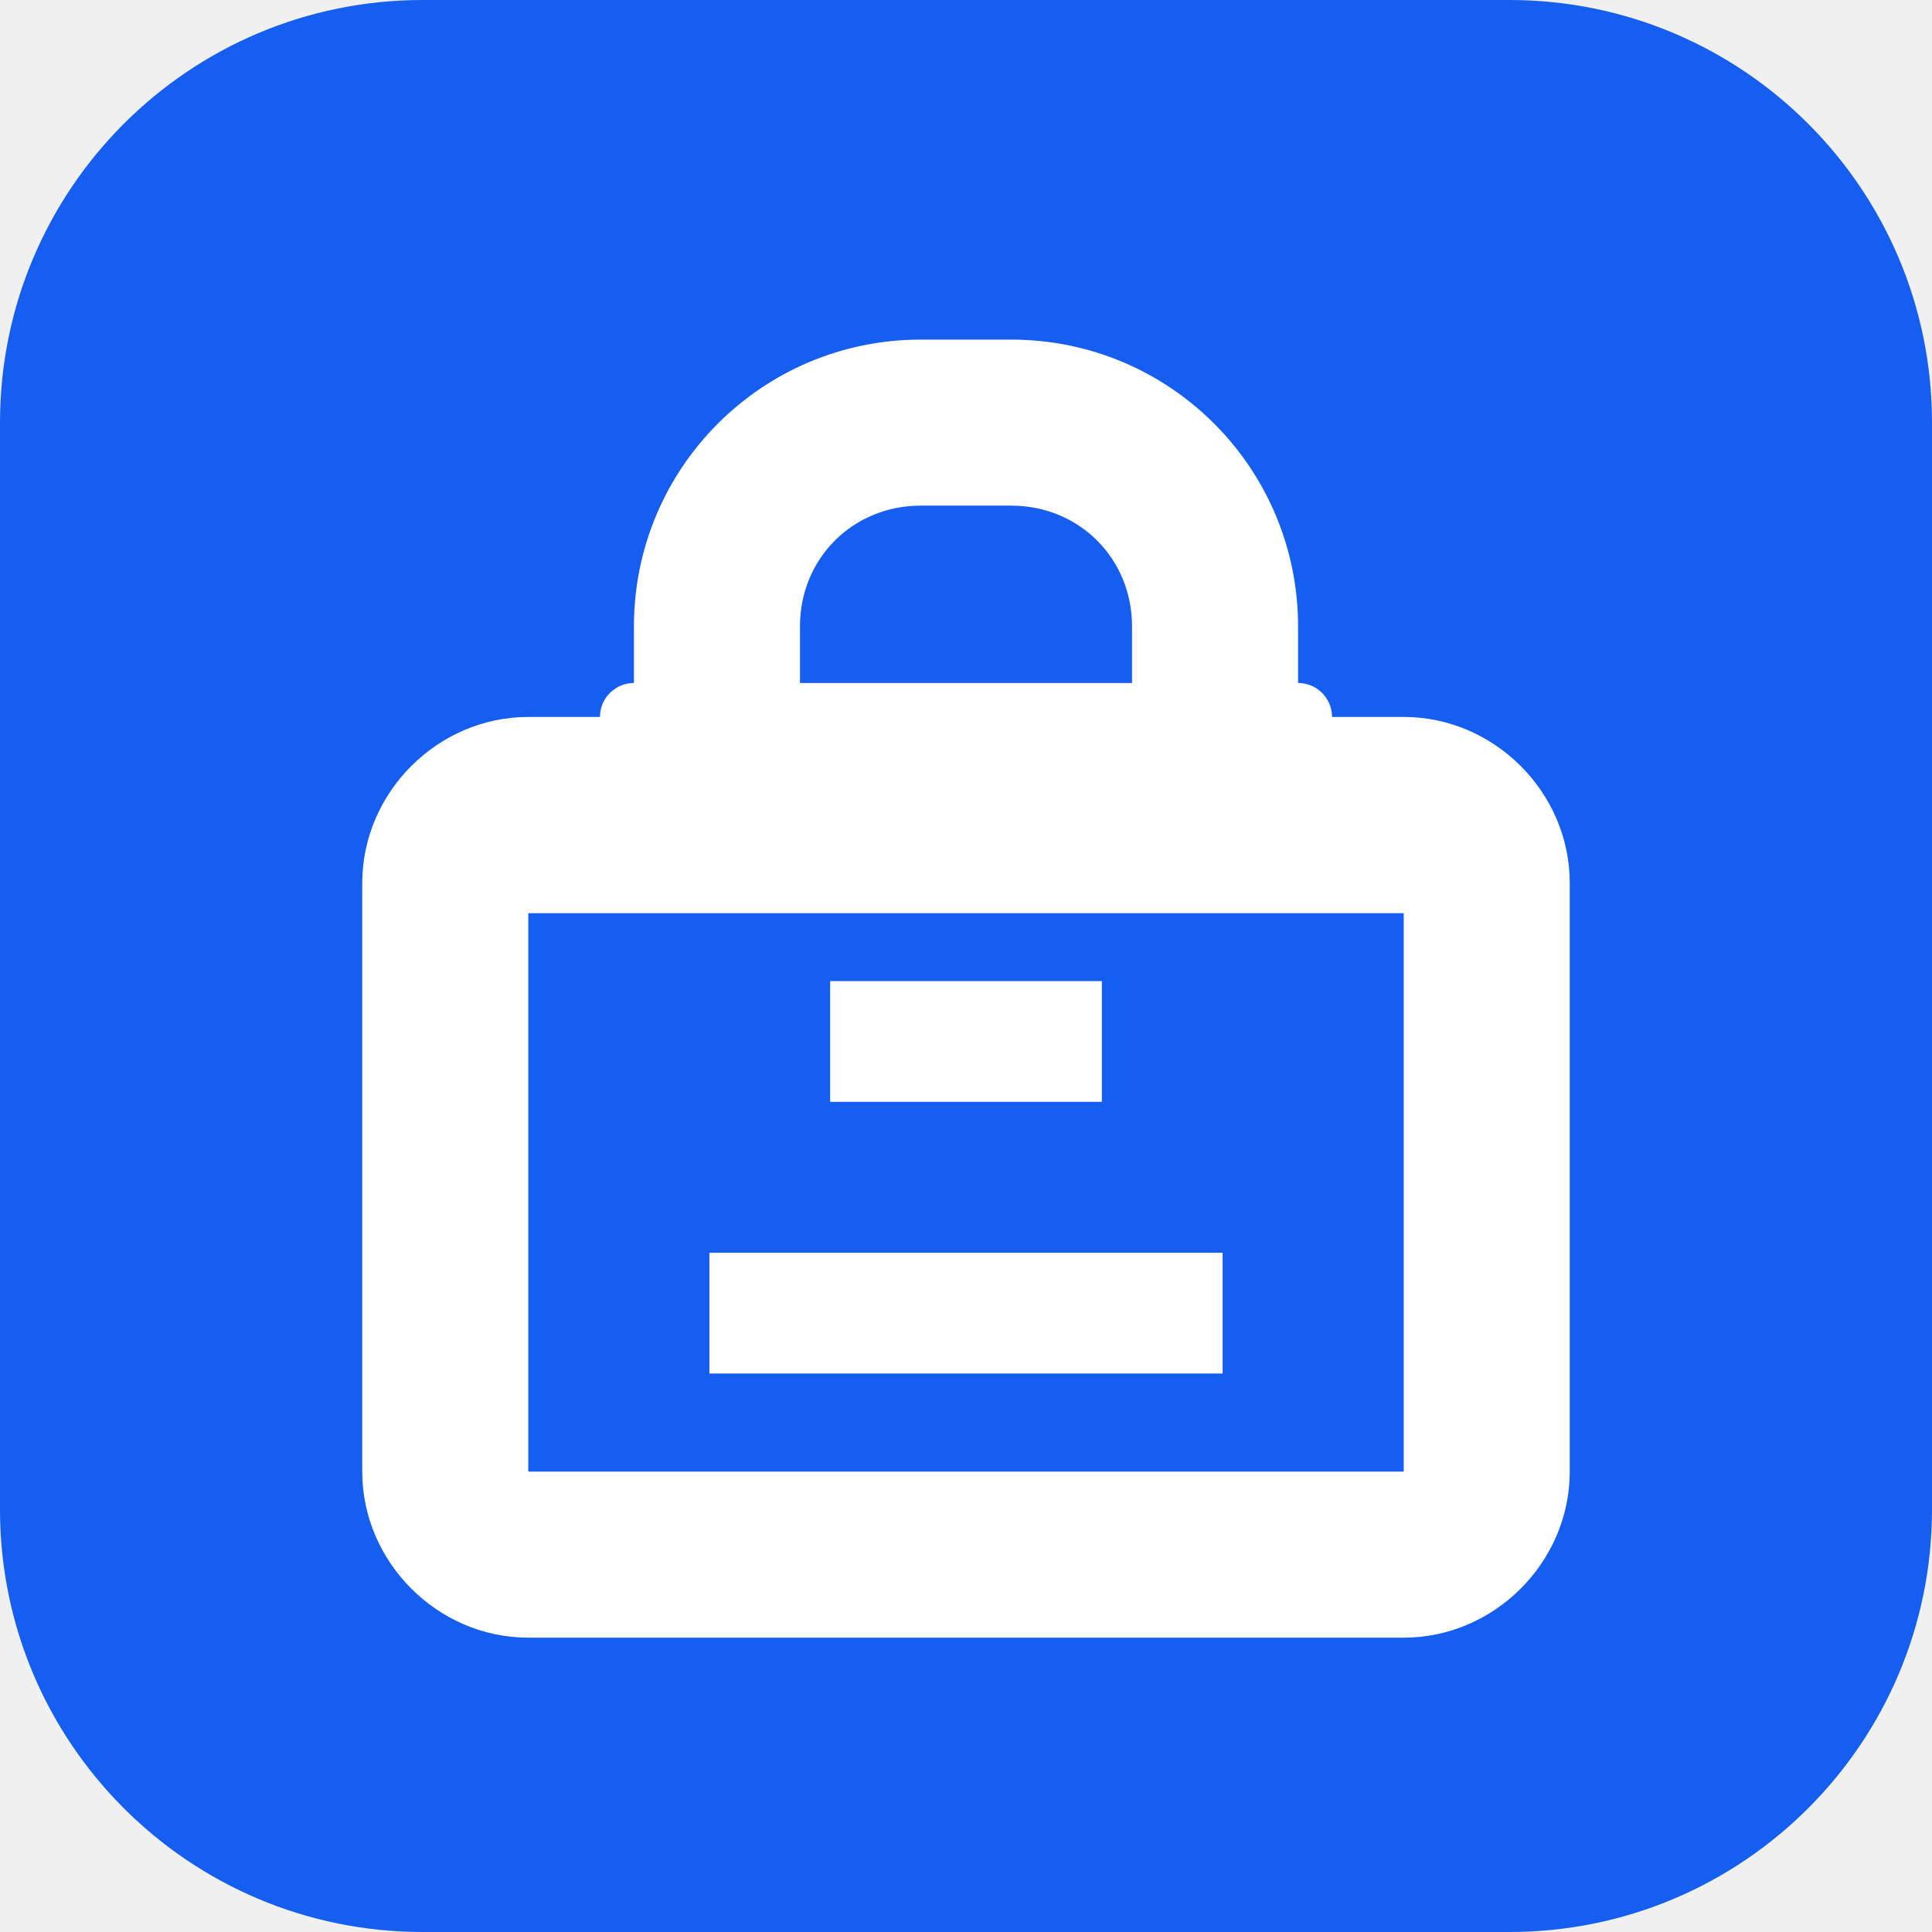
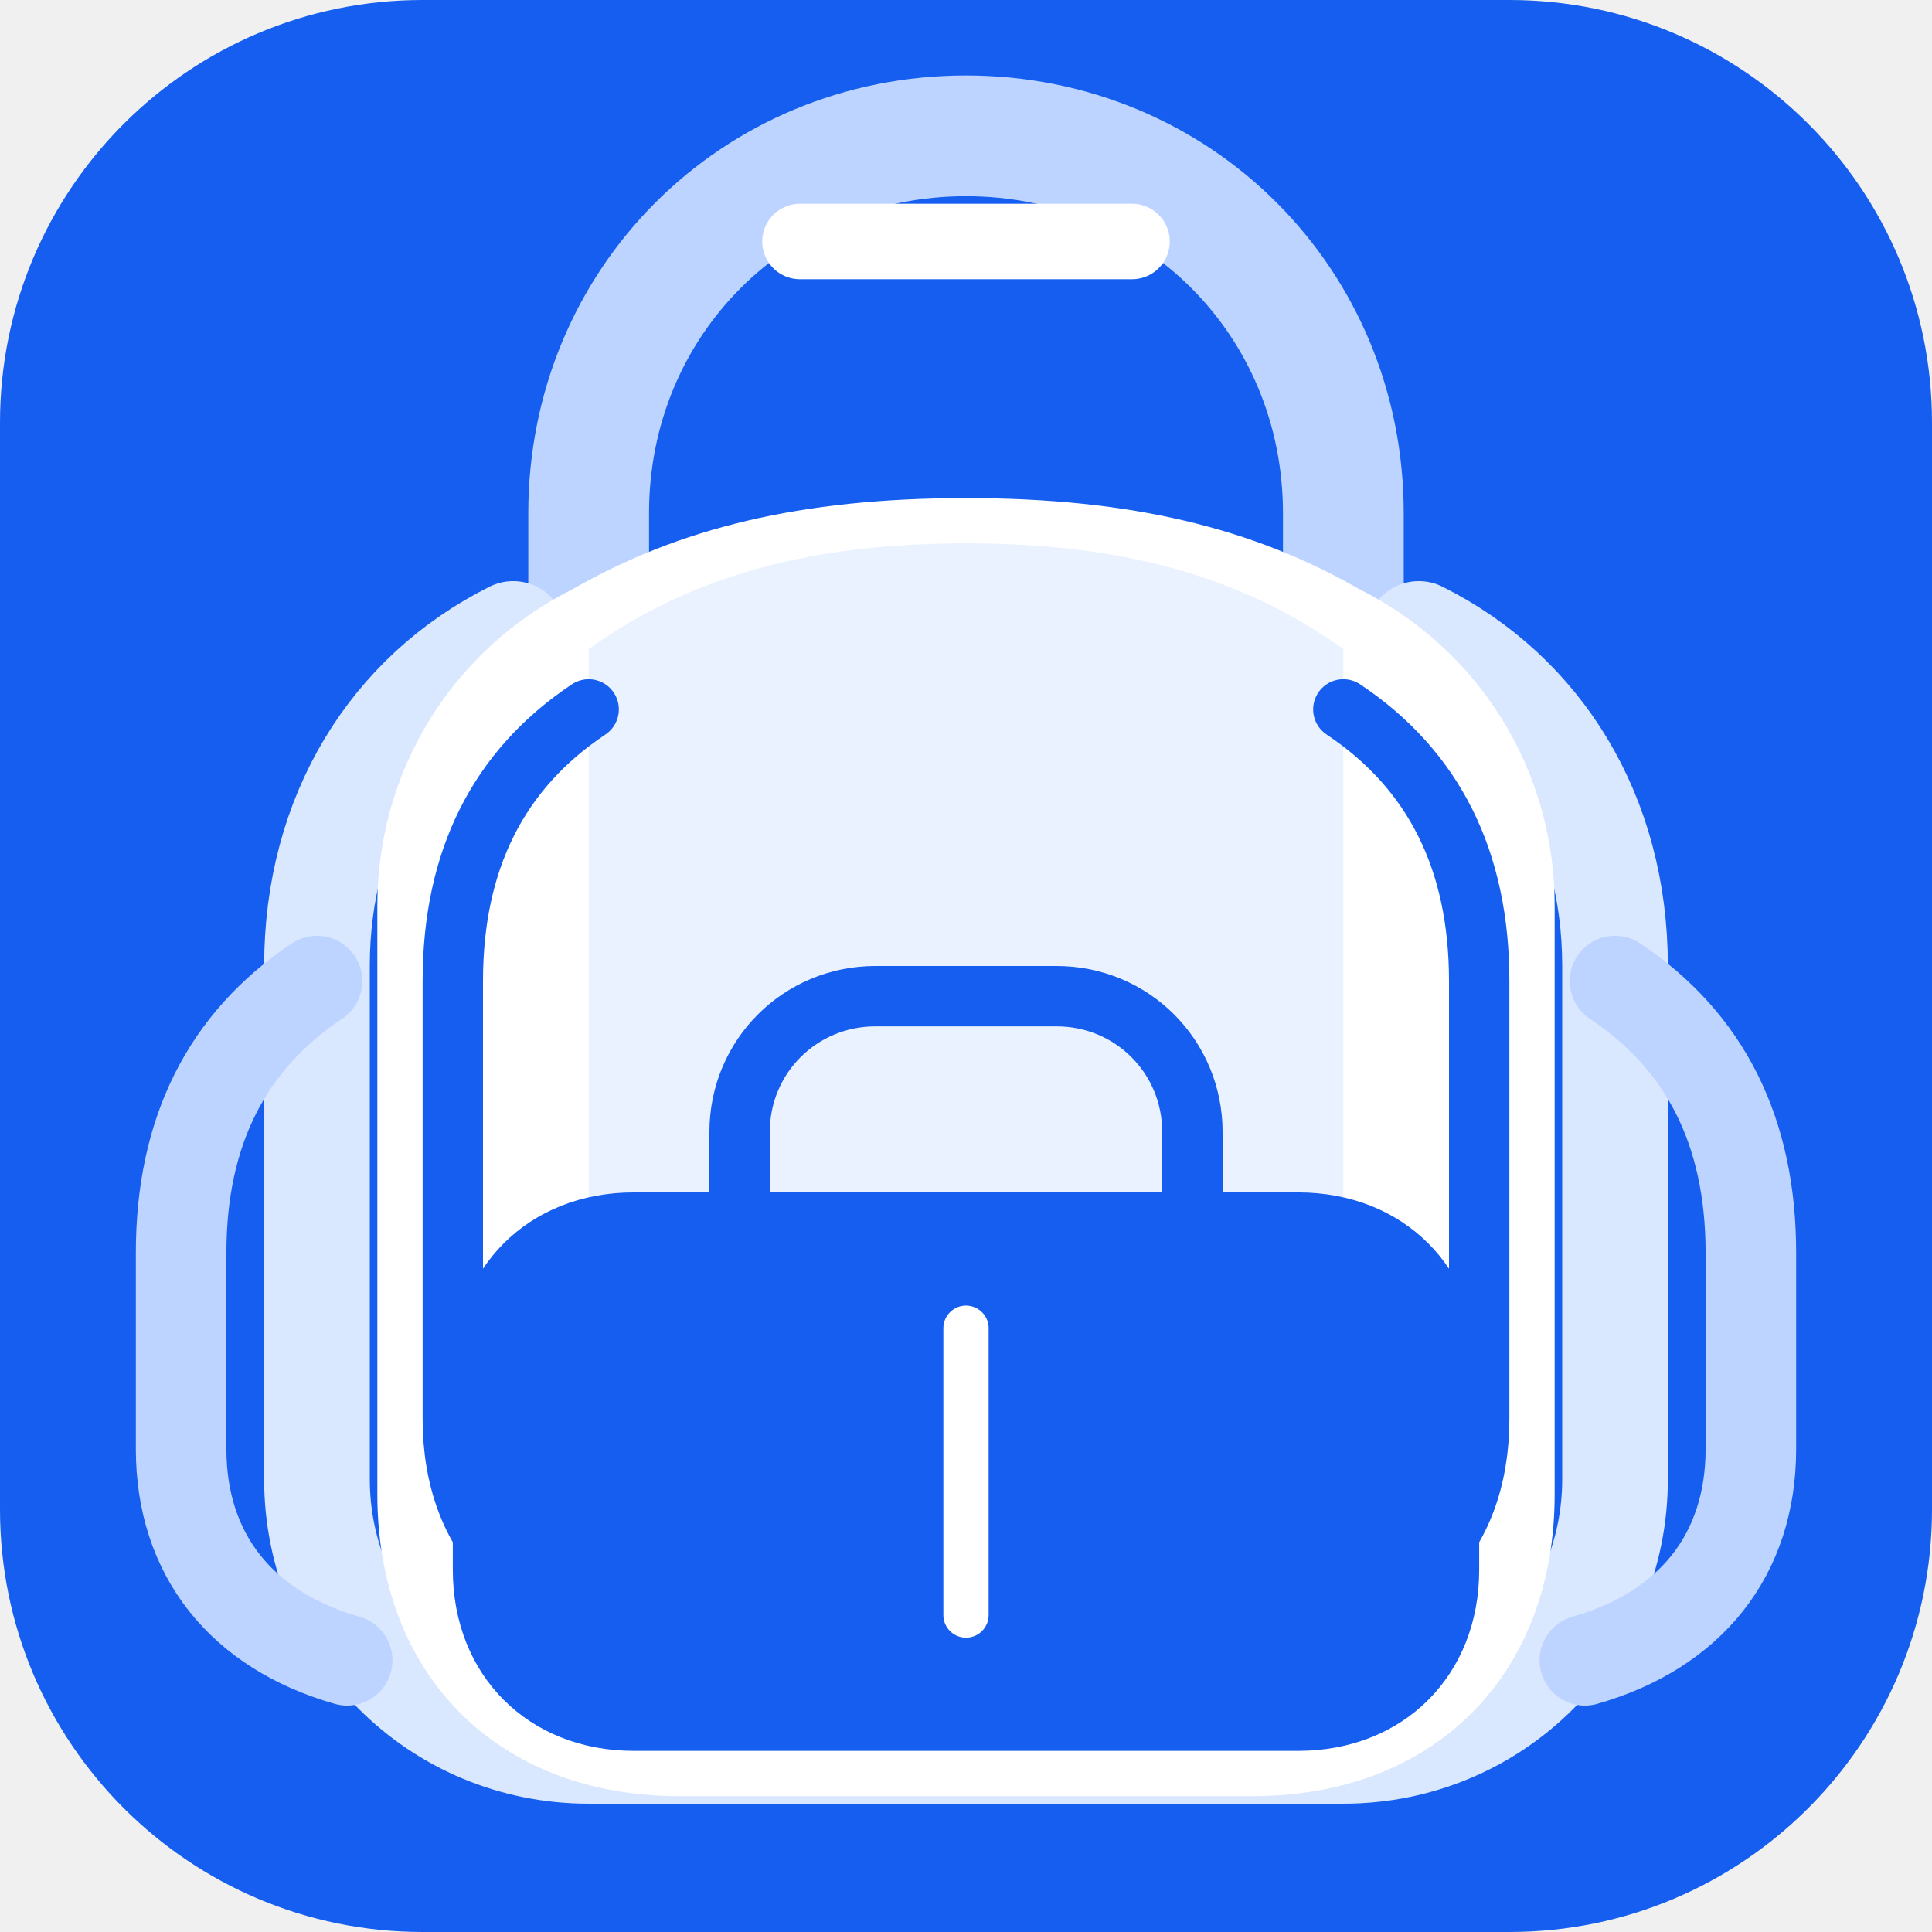
- <svg xmlns="http://www.w3.org/2000/svg" viewBox="0 0 512 512">
-   <rect width="512" height="512" rx="112" fill="#155eef" />
-   <path d="M168 190v-24c0-42 34-76 76-76h24c42 0 76 34 76 76v24h28c24 0 44 20 44 44v156c0 24-20 44-44 44H140c-24 0-44-20-44-44V234c0-24 20-44 44-44h28Zm44 0h88v-24c0-18-14-32-32-32h-24c-18 0-32 14-32 32v24Zm-72 52v148h232V242H140Zm80 18h72v32h-72v-32Zm-32 72h136v32H188v-32Z" fill="#fff" />
-   <path d="M168 190h176" fill="none" stroke="#fff" stroke-width="18" stroke-linecap="round" />
+ <svg xmlns="http://www.w3.org/2000/svg" viewBox="0 0 128 128" role="img" aria-labelledby="title desc">
+   <rect width="128" height="128" rx="28" fill="#155eef" />
+   <path d="M39 43V34c0-14 11-25 25-25s25 11 25 25v9" fill="none" stroke="#bcd4ff" stroke-width="8" stroke-linecap="round" />
+   <path d="M34 42c-8 4-13 12-13 22v34c0 10 8 18 18 18h50c10 0 18-8 18-18V64c0-10-5-18-13-22" fill="none" stroke="#d9e7ff" stroke-width="7" stroke-linecap="round" />
+   <path d="M38 39c-8 4-13 12-13 21v39c0 12 8 20 20 20h38c12 0 20-8 20-20V60c0-9-5-17-13-21-7-4-15-6-26-6s-19 2-26 6Z" fill="#fff" />
+   <path d="M39 43c7-5 15-7 25-7s18 2 25 7v37H39V43Z" fill="#eaf1ff" />
+   <path d="M39 47c-6 4-9 10-9 18v29c0 8 5 13 13 13h42c8 0 13-5 13-13V65c0-8-3-14-9-18" fill="none" stroke="#155eef" stroke-width="4" stroke-linecap="round" />
+   <path d="M42 79h44c7 0 12 5 12 12v13c0 7-5 12-12 12H42c-7 0-12-5-12-12V91c0-7 5-12 12-12Z" fill="#155eef" />
+   <path d="M49 81v-6c0-5 4-9 9-9h12c5 0 9 4 9 9v6" fill="none" stroke="#155eef" stroke-width="4" stroke-linecap="round" />
+   <path d="M64 88v19" stroke="#fff" stroke-width="3" stroke-linecap="round" />
+   <path d="M21 65c-6 4-9 10-9 18v13c0 7 4 12 11 14M107 65c6 4 9 10 9 18v13c0 7-4 12-11 14" fill="none" stroke="#bcd4ff" stroke-width="6" stroke-linecap="round" />
+   <path d="M53 16h22" stroke="#fff" stroke-width="5" stroke-linecap="round" />
</svg>
